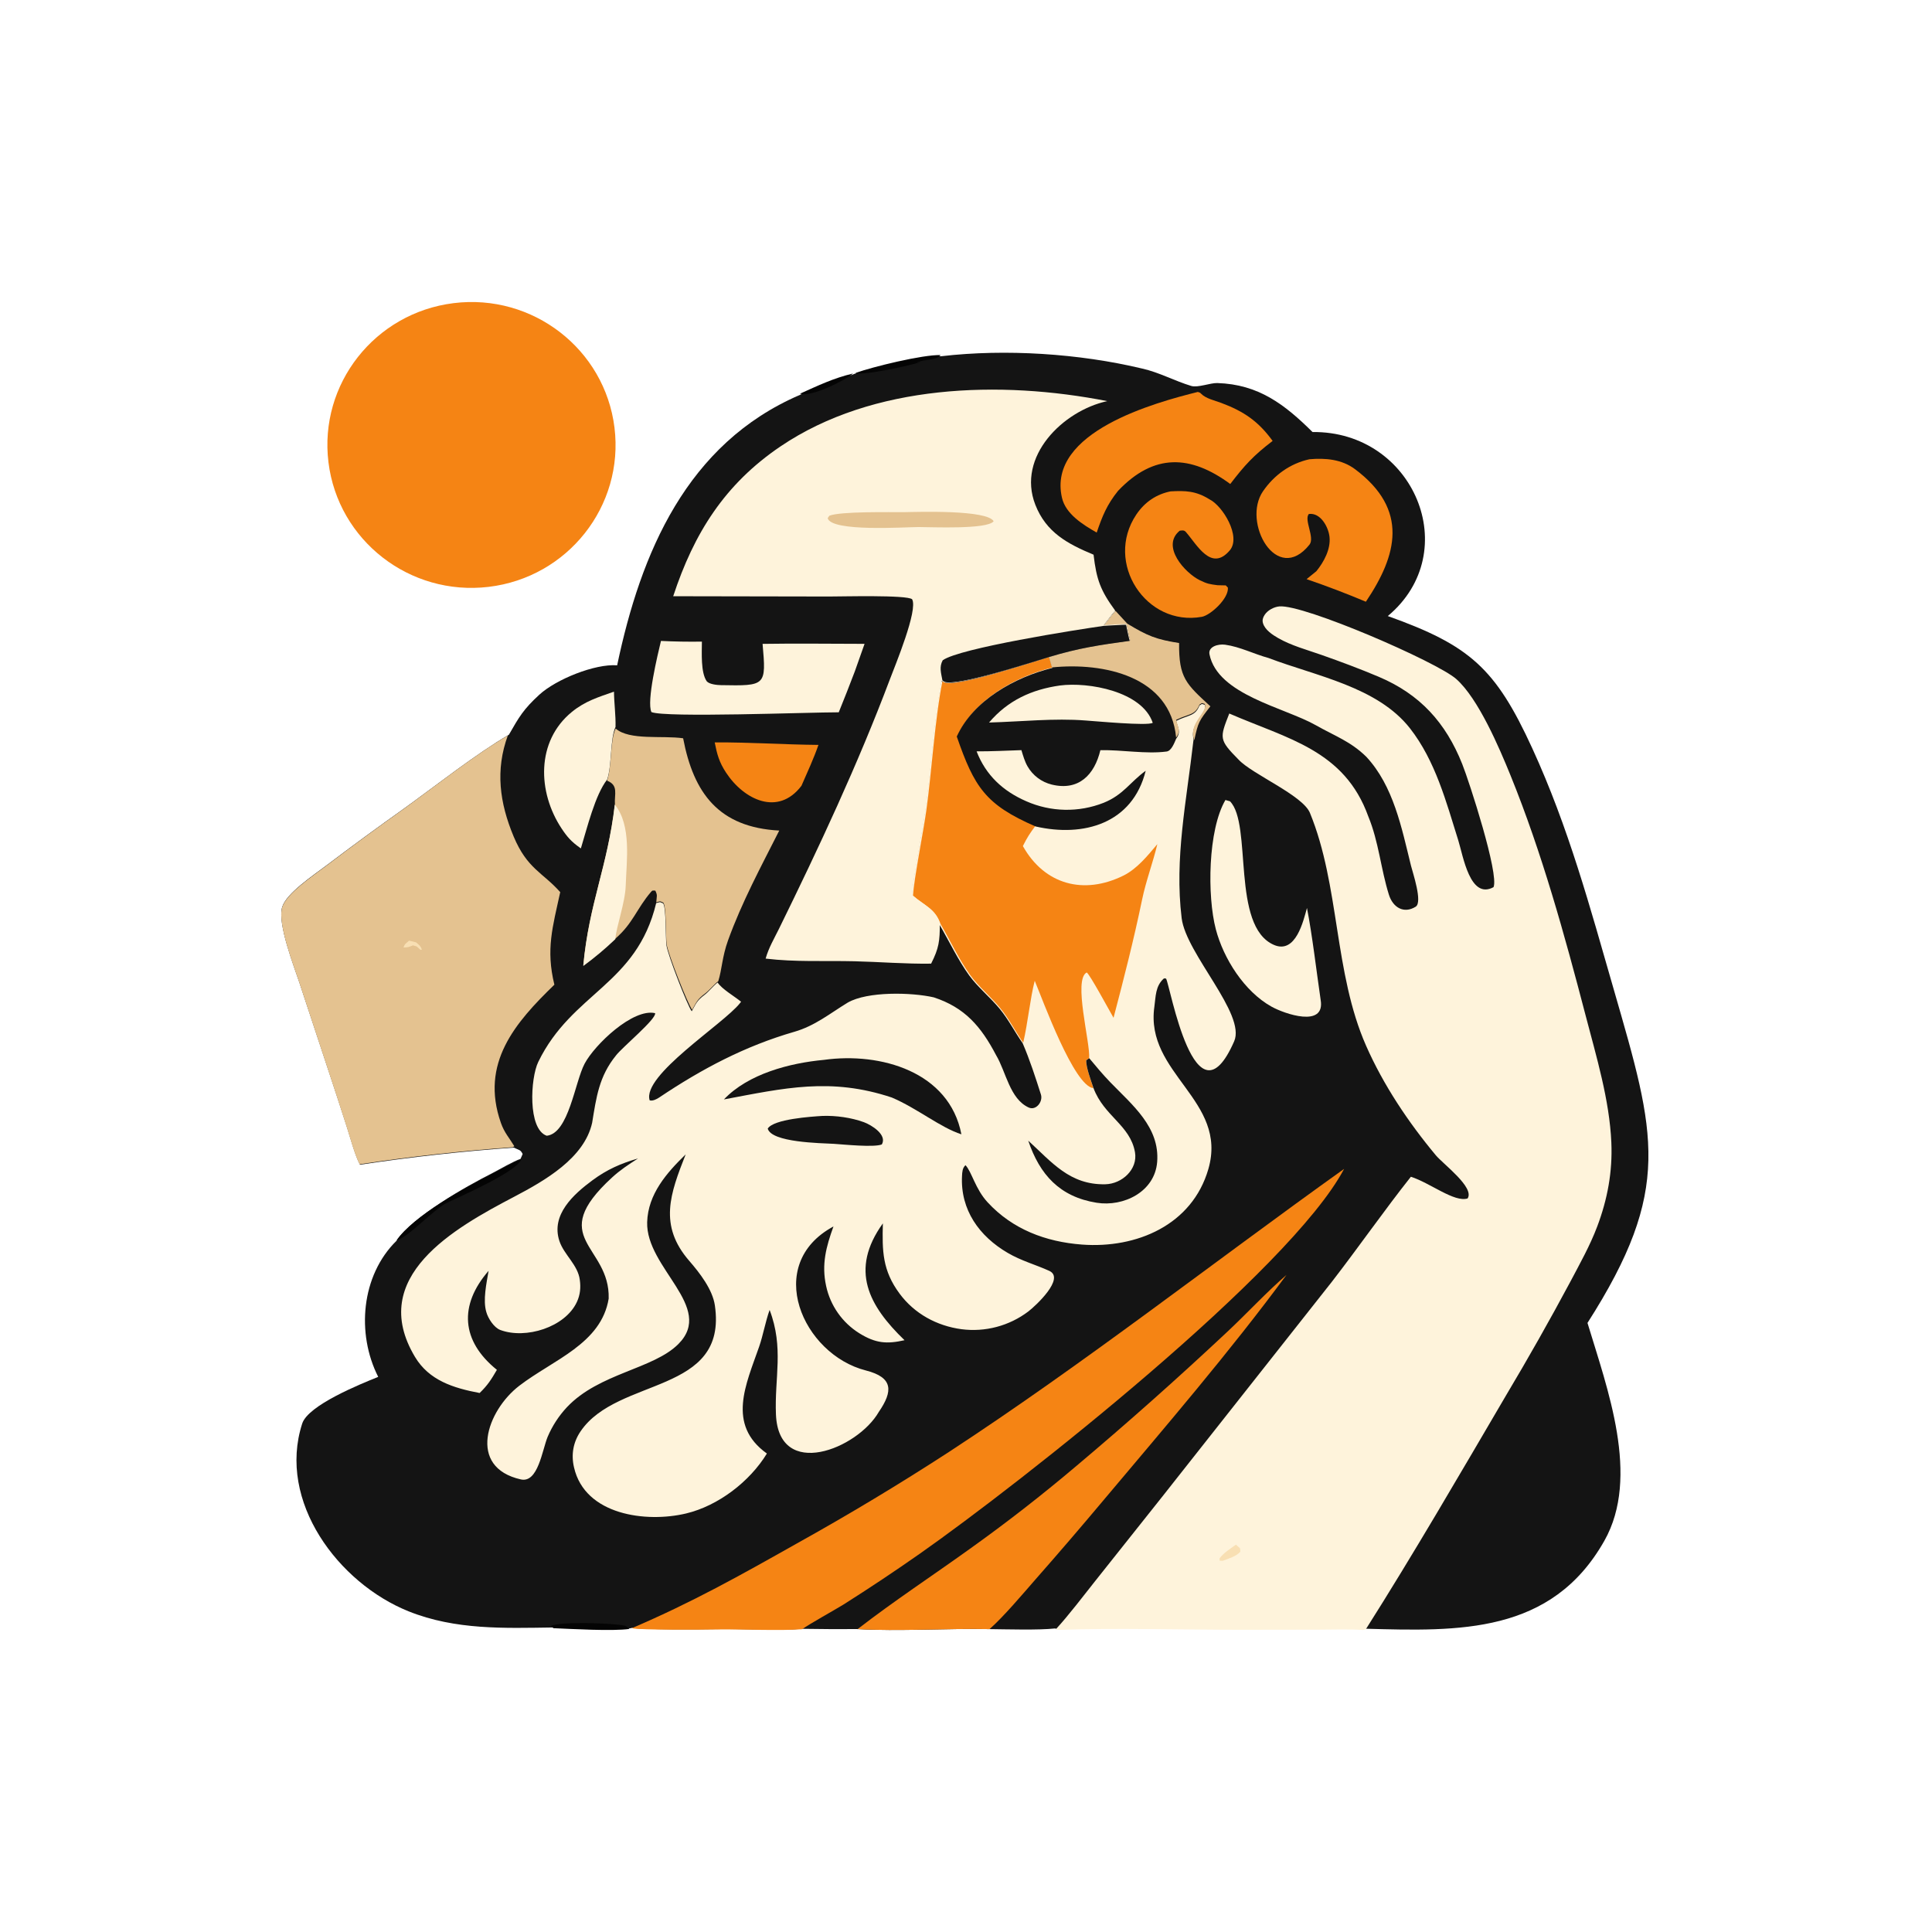
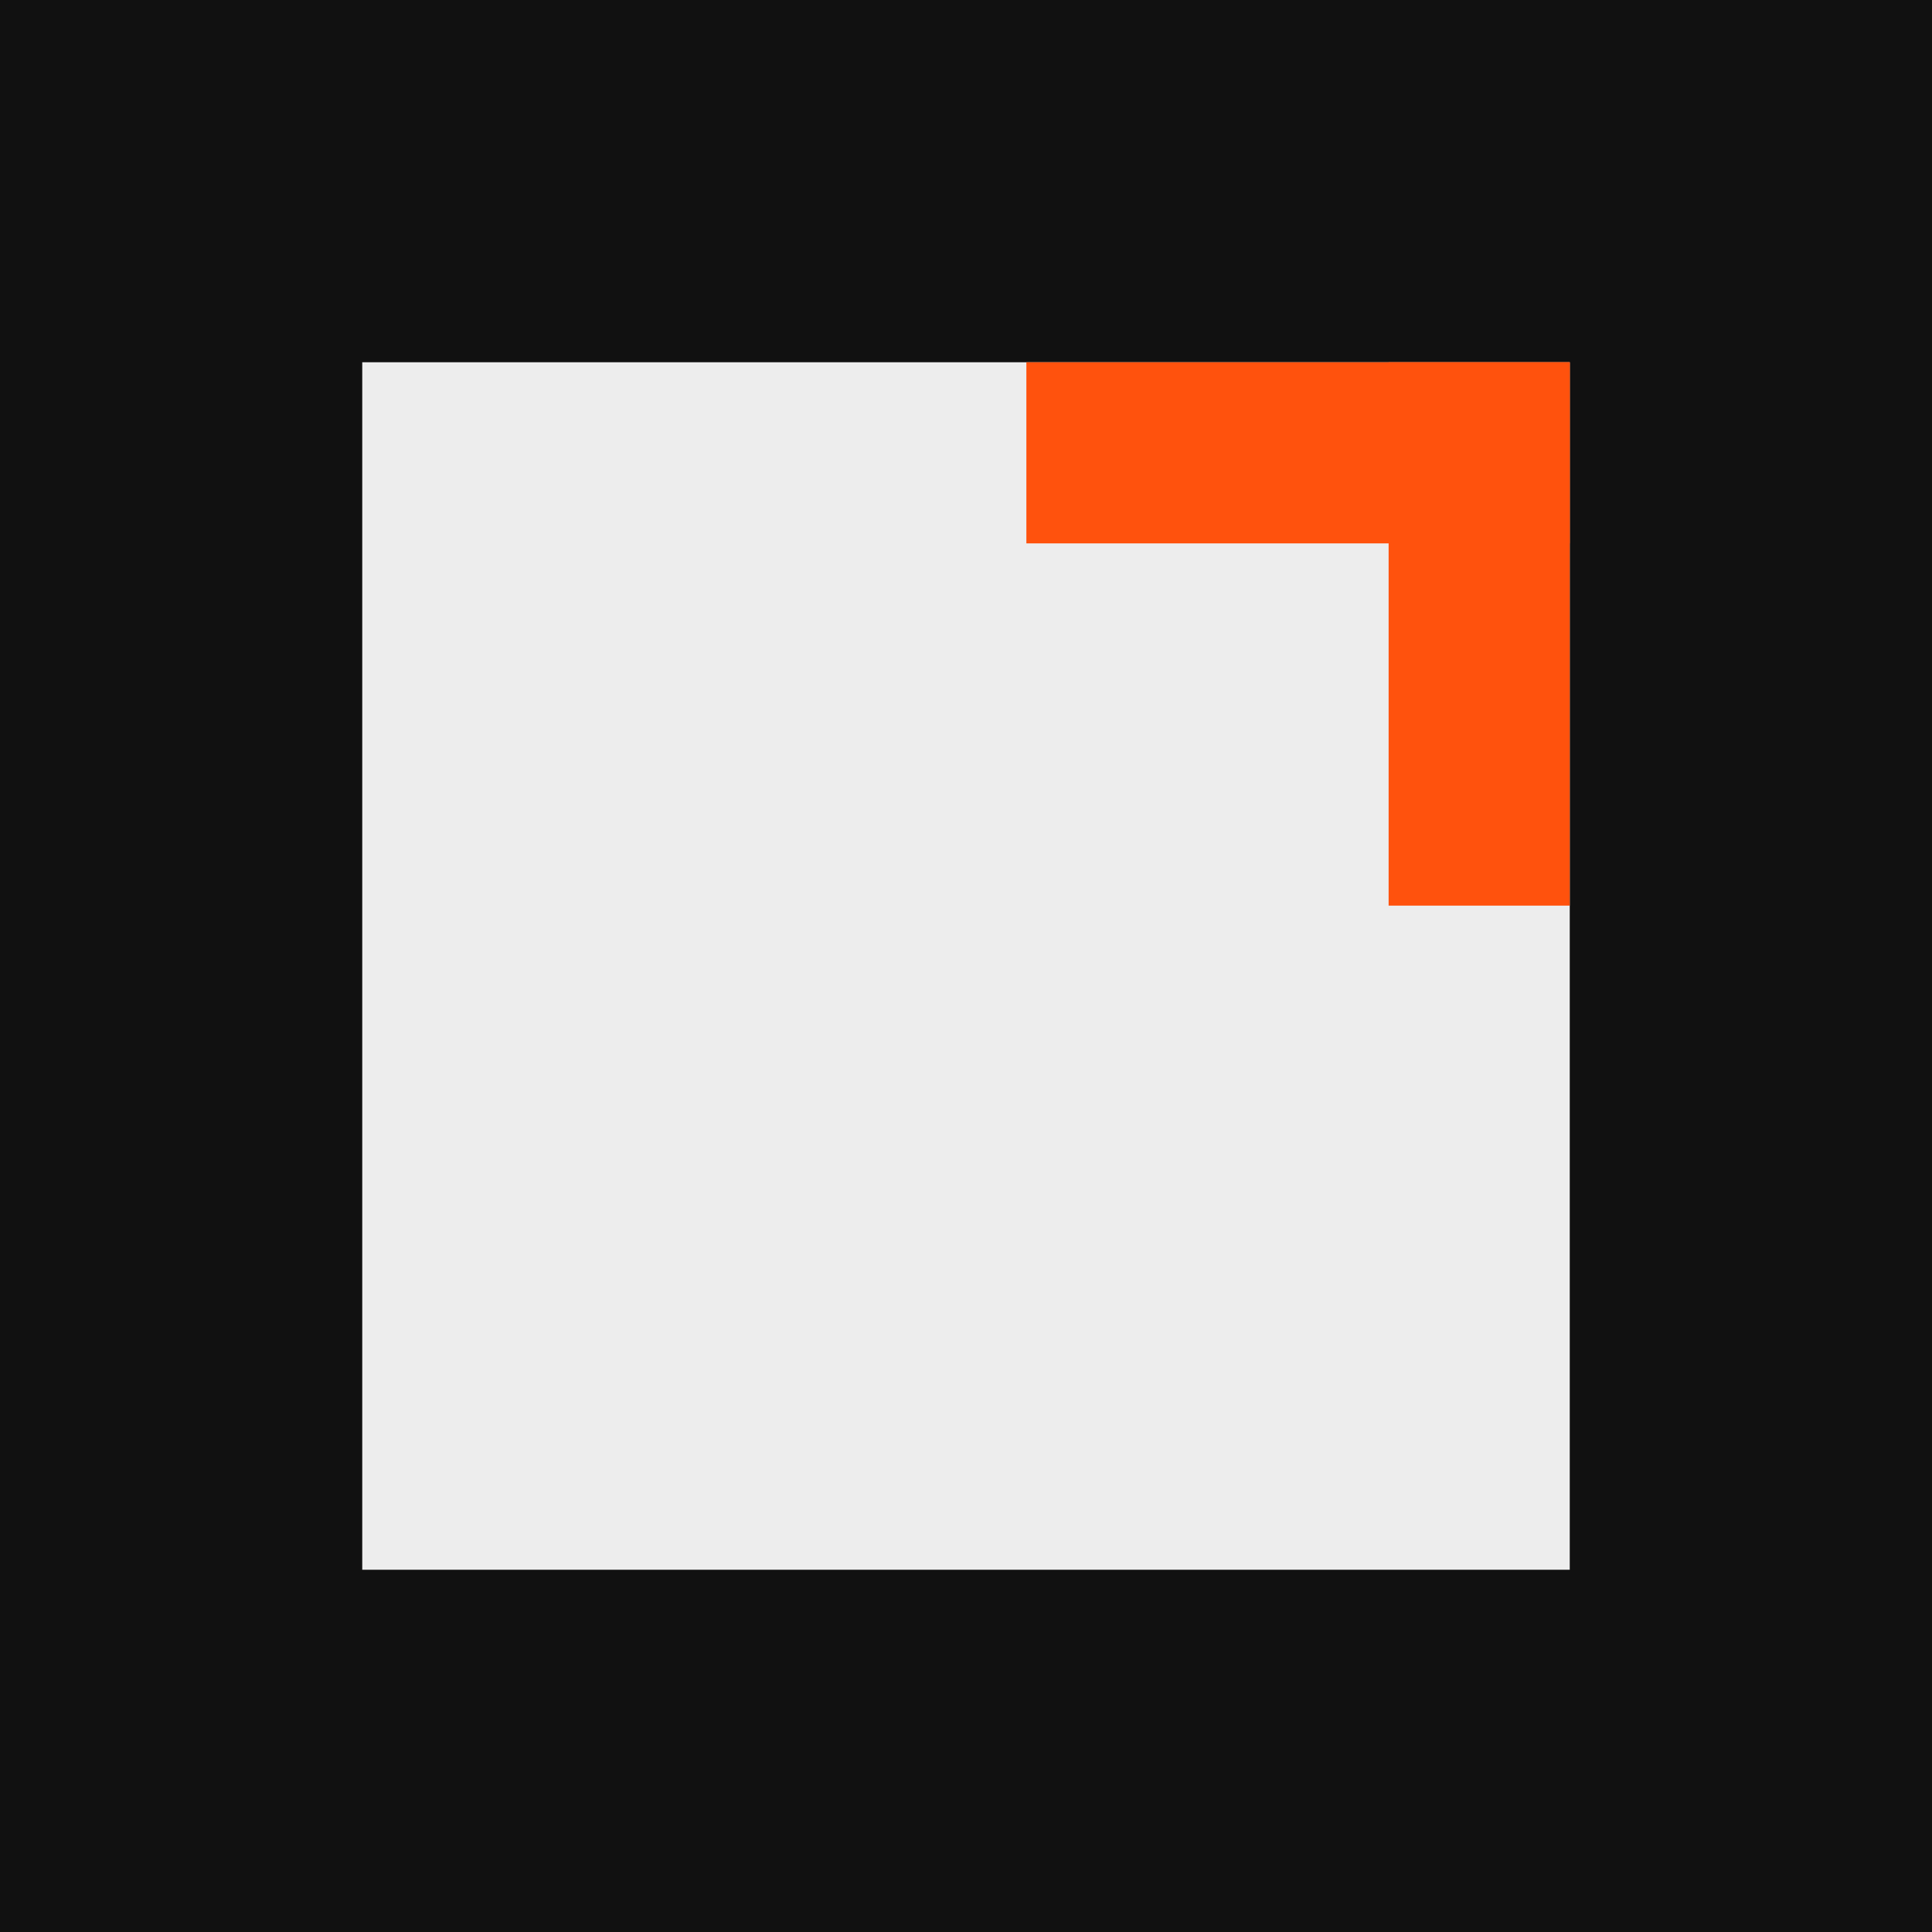
- <svg xmlns="http://www.w3.org/2000/svg" width="838" height="838" viewBox="0 0 838 838" fill="none">
-   <path d="M408.385 154.498C436.176 151.284 468.039 153.32 495.346 159.847C502.72 161.48 509.54 165.246 516.709 167.403C519.532 168.252 524.964 166.052 528.009 166.147C545.865 166.706 557.223 175.411 569.311 187.397C613.144 186.906 635.359 239.285 601.955 267.214C637.546 279.923 648.694 289.846 664.602 324.535C680.382 358.946 689.652 393.386 700.024 429.378C718.056 491.945 725.68 515.745 688.567 573.815C697.136 602.229 711.575 640.507 695.9 668.286C672.968 708.903 632.628 707.567 592.423 706.459L591.134 706.692C585.703 706.29 577.443 706.546 571.714 706.558L537.792 706.61C512.585 706.593 483.253 705.788 458.536 706.651L457.673 706.336C450.258 707.129 436.87 706.704 428.989 706.622C411.004 706.255 389.484 707.643 371.725 706.61C363.858 706.663 355.991 706.622 348.125 706.494C338.775 707.293 320.549 706.406 310.494 706.622C304.315 706.756 278.372 706.89 274.192 706.085L273.538 706.237C266.06 707.217 247.99 706.243 239.753 705.922C218.808 706.202 197.583 707.065 177.23 698.91C146.769 686.701 120.188 651.241 131.076 617.477C133.651 609.497 156.076 600.438 164.049 597.218C154.52 578.47 156.622 553.235 171.991 538.174C179.233 527.44 202.113 514.648 213.671 508.768C216.554 507.298 222.847 503.6 225.772 502.666C226.075 502.077 226.424 501.179 226.693 500.543C225.732 498.624 225.341 498.98 222.867 497.772C200.534 499.37 178.272 501.844 156.132 505.186C153.966 500.98 151.997 493.59 150.482 488.87C147.699 480.196 144.869 471.534 141.994 462.891L129.889 426.262C127.554 419.178 120.253 400.607 122.386 393.456C124.182 387.432 136.004 379.597 141.586 375.371C152.65 366.995 163.843 358.79 175.16 350.76C188.863 340.897 206.464 327.008 220.73 318.688C225.177 310.927 227.036 307.662 233.897 301.354C241.176 294.662 258.057 287.839 267.687 288.58C277.916 239.859 297.816 192.444 346.941 171.294C354.874 167.719 361.208 164.595 369.705 162.547C369.964 162.378 371 162.033 371.337 161.908C378.827 159.345 400.515 154.303 408.385 154.498Z" fill="#141414" />
-   <path d="M533.196 309.486C558.502 320.482 583.156 325.348 593.505 354.158C598.031 365.094 598.921 376.889 602.435 388.089C604.169 393.605 608.904 396.494 614.058 393.275C617.153 391.341 612.726 378.384 612.005 375.464C607.973 359.137 604.43 340.911 592.609 328.224C585.762 321.534 579.101 319.309 570.753 314.573C557.158 306.857 528.17 301.428 524.609 283.809C523.94 280.486 528.373 279.221 531.381 279.637C537.838 280.53 543.923 283.692 550.218 285.404C570.625 293.203 597.432 297.835 611.592 315.928C622.569 329.954 627.287 347.795 632.517 364.48C634.629 371.218 637.596 390.376 647.817 384.798C650.26 379.125 637.386 339.306 634.239 331.401C627.095 313.454 615.92 301.127 598.031 293.559C589.893 290.117 581.469 286.978 573.138 284.047C566.908 281.856 560.107 280.044 554.371 276.748C551.928 275.346 548.711 273.232 547.833 270.354C547.42 268.996 547.769 267.892 548.508 266.738C549.805 264.699 552.539 263.254 554.895 263.03C565.454 262.021 623.261 287.089 631.65 294.523C641.237 303.019 650.301 324.315 655.211 336.392C668.789 369.809 678.643 405.534 687.742 440.398C692.401 458.267 698.114 477.041 698.917 495.557C699.47 508.24 697.247 520.17 692.774 532.035C689.661 540.286 685.258 548.116 681.151 555.9C672.192 572.64 662.843 589.171 653.111 605.474C633.657 638.664 612.877 674.435 592.377 706.766L591.091 707C585.675 706.597 577.438 706.854 571.725 706.866L537.896 706.918C512.759 706.901 483.509 706.095 458.861 706.959L458 706.644C463.608 700.571 469.891 692.221 475.179 685.588L504.039 649.28L577.821 555.8C589.096 541.226 600.841 524.415 611.964 510.412C620.358 513.098 630.789 521.629 636.566 519.825C639.742 515.072 625.972 504.924 622.784 501.099C610.87 486.805 600.061 470.665 592.528 453.567C578.543 421.831 581.161 384.197 568.182 352.594C565.035 344.933 543.173 335.863 537.228 329.482C528.653 320.808 529.007 320.177 533.196 309.486Z" fill="#FEF3DB" />
-   <path d="M536.077 670C538.137 671.946 537.809 670.87 538 673.022C536.238 675.065 533.407 675.812 530.863 676.811C530.069 677.114 529.938 676.972 529.012 676.927L529 675.883C530.917 673.441 533.575 671.804 536.077 670Z" fill="#F8DFB3" />
-   <path d="M155.976 505C153.82 500.805 151.86 493.434 150.352 488.728C147.581 480.077 144.765 471.438 141.903 462.817L129.853 426.286C127.529 419.221 120.261 400.7 122.384 393.568C124.172 387.56 135.94 379.746 141.496 375.531C152.51 367.177 163.651 358.995 174.918 350.986C188.557 341.149 206.078 327.298 220.279 319C214.79 333.989 216.675 348.211 222.798 362.84C228.688 376.914 235.456 378.435 243 386.963C239.714 402.042 236.708 411.759 240.462 427.11C223.528 443.506 208.133 461.134 217.277 487.087C218.773 491.334 220.878 493.516 223.094 497.187L222.406 497.606C200.175 499.2 178.015 501.666 155.976 505Z" fill="#E4C290" />
-   <path d="M177.447 408C178.521 408.225 179.435 408.48 180.489 408.76C181.951 410.042 182.353 410.178 183 411.874L182.393 412L180.727 410.506L179.13 410.043C177.243 410.775 177.119 410.956 175 410.966C175.555 409.357 175.977 409.322 177.447 408Z" fill="#F8DFB3" />
-   <path d="M274 706.25C300.402 694.946 320.987 683.366 345.692 669.44C368.089 656.985 390.055 643.771 411.546 629.815C470.419 591.324 525.831 547.833 583 507C559.689 551.115 442.737 643.199 398.986 673.901C388.128 681.51 377.09 688.861 365.886 695.95C362.083 698.309 350.875 704.487 347.97 706.659C338.616 707.459 320.381 706.571 310.321 706.787C304.138 706.922 278.182 707.056 274 706.25Z" fill="#F58414" />
-   <path d="M372 706.611C387.95 694.276 404.465 683.456 420.72 671.774C436.526 660.488 451.861 648.561 466.688 636.011C489.034 617.193 510.872 597.781 532.186 577.804C540.369 570.168 549.811 560.013 558 553C533.352 586.437 505.365 618.936 478.636 650.724C468.961 662.266 459.146 673.698 449.191 685.007C443.742 691.25 435.256 701.312 429.212 706.622C411.243 706.255 389.743 707.642 372 706.611Z" fill="#F58414" />
-   <path d="M172 538C179.272 527.42 202.244 514.81 213.85 509.014C216.745 507.565 223.063 503.92 226 503C224.056 508.284 199.792 518.899 194.028 521.63C188.109 524.436 176.98 536.85 172 538Z" fill="#040404" />
-   <path d="M240.029 706.218L239 705.233C242.508 703.281 265.623 703.959 270.945 705.122C271.662 705.282 272.391 706.033 273 706.55C265.703 707.585 248.068 706.557 240.029 706.218Z" fill="#040404" />
-   <path d="M371 161.797C378.48 159.101 400.141 153.8 408 154.006C405.646 156.561 401.906 155.461 397.452 157.309L399.529 156.971C394.886 158.51 374.75 163.003 371 161.797Z" fill="#040404" />
-   <path d="M347 170.755C355.015 167.176 361.415 164.05 370 162C366.553 164.969 351.853 172.444 347 170.755Z" fill="#040404" />
-   <path d="M483.651 265L488.696 270.544C497.358 275.85 501.167 277.46 511.054 279.004C510.902 294.211 514.046 296.845 524.551 306.638C519.617 313.062 519.284 313.506 517.622 321.369C514.682 347.318 509.362 372.298 512.541 398.25C514.431 413.696 540.505 439.805 535.319 451.655C518.339 490.486 507.525 427.201 505.763 424.446L504.871 424.374C501.091 427.671 501.33 432.253 500.7 436.699C496.582 465.74 532.741 477.207 524.126 507.065C517.091 531.42 492.896 541.592 469.313 539.832C453.529 538.648 439.157 533.186 428.383 521.504C423.028 515.727 421.494 508.231 418.776 505.398C417.435 506.61 417.365 508.382 417.271 510.09C416.525 524.809 424.778 536.235 437.08 543.429C443.082 546.938 449.114 548.5 455.116 551.234C462.121 554.423 449.248 566.391 446.016 568.856C437.739 575.117 427.327 577.874 417.038 576.54C406.329 575.1 396.651 569.824 390.205 561.127C382.716 551.024 382.628 542.589 382.941 530.639C368.351 550.925 376.9 566.408 392.333 581.314C384.74 583.016 379.873 582.748 372.703 578.283C365.344 573.683 360.162 566.303 358.336 557.821C356.261 548.389 358.338 540.77 361.516 531.974C330.971 548.424 348.123 587.464 375.589 594.442C387.487 597.467 387.353 603.425 381.183 612.408C371.96 628.485 337.758 642.202 336.564 613.504C335.9 597.525 340.083 584.642 333.817 568.18C331.934 573.508 331.024 579.081 329.253 584.176C323.634 600.347 315.08 617.888 332.636 630.467C325.199 642.657 311.508 653.144 297.597 656.461C280.28 660.594 253.704 657.195 248.982 636.489C247.675 630.94 248.605 625.582 251.822 620.843C267.949 597.077 315.74 604.964 310.071 566.192C309.063 559.296 303.49 552.109 298.981 546.92C285.56 531.472 290.704 517.756 297.407 500.717C289.165 508.709 281.068 517.966 280.705 530.103C280.109 550.004 310.2 566.939 294.27 582.946C283.361 593.911 259.896 595.526 245.898 610.373C242.382 614.133 239.553 618.482 237.54 623.221C235.178 628.934 233.38 643.374 225.92 641.695C202.524 636.425 211.14 611.872 225.258 601.052C240.008 589.743 260.797 582.87 264.013 563.266C264.666 540.013 236.489 537.331 265.465 510.743C269.019 507.484 272.419 505.252 276.743 502.477C269.288 504.646 263.332 507.24 256.957 511.956C248.785 518.001 238.855 526.902 242.647 538.305C244.627 544.256 250.707 548.675 251.493 555.186C251.944 558.433 251.689 561.564 250.231 564.712C245.116 575.753 227.987 580.976 217.012 576.878C214.244 575.846 211.681 571.794 210.947 569.125C209.382 563.925 211.017 556.696 211.917 551.223C198.935 566.169 200.043 581.675 215.525 594.162C213.112 598.312 211.583 600.784 208.038 604.212C196.629 602.049 186.116 598.767 179.995 588.548C159.182 553.805 197.225 532.627 222.886 519.161C236.341 512.101 253.437 502.349 256.84 487.017C258.658 475.918 259.8 466.9 267.191 457.792C269.804 454.325 284.866 441.887 284.141 439.451C274.491 437.286 257.957 453.101 253.576 461.367C249.329 469.378 246.714 491.605 237.149 492.625C228.855 489.81 230.05 467.635 233.472 460.601C248.166 430.402 276.069 427.26 284.615 391.715C286.743 391.194 285.767 391.086 287.659 391.849C289.011 394.024 288.625 406.524 289.078 410.026C289.618 414.205 298.279 436.421 300.04 438.63C301.957 435.256 302.133 434.131 305.629 431.491C307.453 430.113 309.498 427.468 311.263 426.152C313.079 428.987 318.401 432.022 321.443 434.498L320.929 435.158C313.723 444.225 278.347 466.451 281.794 477.265C283.055 477.667 284.82 476.781 285.906 476.052C304.404 463.644 323.052 453.751 344.559 447.53C353.498 444.945 359.87 439.654 367.683 434.887C376.271 429.926 395.436 430.41 405.016 432.601C418.496 437.007 425.531 445.246 432.035 457.641C436.363 464.839 437.955 476.641 446.209 480.389C449.388 481.829 452.479 477.824 451.493 474.723C449.172 467.402 446.605 459.512 443.56 452.456C440.131 447.601 437.506 442.309 433.627 437.591C429.596 432.688 424.026 428.11 420.398 423.102C415.463 416.28 411.742 408.288 407.449 400.956C405.25 394.421 400.805 393.293 395.403 388.654C395.923 380.83 399.942 360.927 401.231 351.705C403.581 334.928 405.005 311.477 408.294 295.506C408.498 295.72 408.749 295.885 409.006 296.031C413.637 298.651 448.104 287.13 454.906 285.096C467.569 281.17 476.989 279.75 489.938 277.946C489.326 275.701 488.848 273.133 488.364 270.834C487.582 270.649 480.372 271.225 478.698 271.263C480.442 269.189 481.592 267.314 483.651 265Z" fill="#FEF3DB" />
-   <path d="M408.8 295.404C409.003 295.618 409.252 295.783 409.507 295.928C414.106 298.548 448.331 287.032 455.085 285L456.376 289.551C440.425 293.509 422.4 303.503 415.334 319.207C422.846 341.029 427.601 348.689 449.194 358.104C446.559 361.69 445.661 363.019 443.668 366.976C453.092 383.8 470.155 388.261 487.277 379.786C493.225 376.842 497.783 371.142 502 366.14C500.054 374.25 497.059 382.094 495.38 390.216C491.8 407.527 487.485 424.376 482.996 441.464C481.218 438.413 472.64 422.481 471.354 421.811C465.406 424.896 472.953 452.243 472.426 458.996L471.123 459.912C471.001 462.954 473.231 468.854 474.274 472C465.817 471.079 452.333 433.828 448.812 425.408C446.895 432.695 445.829 443.617 443.819 452.268C440.413 447.415 437.807 442.126 433.955 437.41C429.953 432.511 424.421 427.935 420.819 422.93C415.919 416.112 412.223 408.124 407.961 400.796C405.777 394.265 401.363 393.138 396 388.501C396.516 380.681 400.506 360.79 401.786 351.572C404.12 334.805 405.534 311.366 408.8 295.404Z" fill="#F58414" />
-   <path d="M483.979 265L489.039 270.559C497.727 275.878 501.547 277.492 511.463 279.04C511.311 294.286 514.464 296.927 525 306.745C520.051 313.185 519.717 313.63 518.05 321.514C515.113 314.339 524.105 309.274 522.531 305.682L521.332 305.325L520.291 305.991C518.337 310.778 515.722 309.914 510.17 312.681C510.808 315.546 512.41 317.478 510.164 320.407C509.31 322.374 508.087 325.696 506.01 325.971C497.107 327.154 486.611 325.191 477.286 325.387C474.759 335.995 467.944 343.18 456.197 340.306C451.739 339.215 447.925 336.337 445.661 332.35C444.485 330.296 443.718 327.659 443.034 325.372C436.821 325.579 429.748 325.934 423.594 325.896C427.619 336.262 435.013 343.129 445.146 347.543C455.793 352.245 467.885 352.485 478.708 348.209C487.29 344.743 490.145 339.232 496.943 334.321C491.245 357.274 469.95 363.236 449.2 358.48C427.391 349.035 422.588 341.352 415 319.462C422.137 303.708 440.343 293.684 456.454 289.713L455.149 285.148C467.85 281.211 477.298 279.788 490.285 277.979C489.671 275.729 489.191 273.154 488.706 270.849C487.922 270.663 480.691 271.241 479.012 271.279C480.761 269.2 481.914 267.32 483.979 265Z" fill="#141414" />
-   <path d="M483.891 265L488.962 270.508C497.668 275.779 501.497 277.379 511.434 278.912C511.281 294.02 514.441 296.636 525 306.365C520.04 312.747 519.706 313.188 518.035 321C515.092 313.891 524.103 308.871 522.526 305.312L521.324 304.958L520.281 305.619C518.322 310.362 515.702 309.506 510.138 312.247C510.777 315.087 512.384 317.001 510.132 319.903C507.658 293.281 478.662 287.212 456.307 289.488L455 284.965C467.728 281.064 477.196 279.654 490.211 277.861C489.595 275.631 489.115 273.08 488.628 270.796C487.843 270.612 480.596 271.184 478.914 271.222C480.667 269.162 481.822 267.299 483.891 265Z" fill="#E4C290" />
-   <path d="M459.76 297.329C472.113 295.717 495.389 299.857 500 313.522C497.706 314.933 475.29 312.796 470.895 312.516C457.268 311.436 442.879 313.019 429 313.394C437.163 303.767 447.555 299.057 459.76 297.329Z" fill="#FEF3DB" />
-   <path d="M472.455 459C475.456 462.627 478.435 466.164 481.68 469.528C491.108 479.266 503.113 488.9 501.917 504.001C500.895 516.911 487.392 523.564 475.654 521.687C459.683 519.131 450.964 509.509 446 494.762C456.223 504.082 463.985 514.006 479.404 513.675C486.719 513.524 493.592 507.156 492.292 499.759C490.231 488.022 478.841 484.124 474.307 471.969C473.262 468.831 471.027 462.947 471.149 459.913L472.455 459Z" fill="#141414" />
-   <path d="M357.409 459.713C381.956 456.297 411.763 464.852 417 492C407.929 489.106 397.82 480.72 386.838 476.053C360.295 467.21 340.214 471.958 314 476.873C324.54 465.761 342.545 461.084 357.409 459.713Z" fill="#141414" />
-   <path d="M356.764 484.026C362.625 483.832 369.173 484.737 374.696 486.741C378.015 487.947 384.93 492.233 382.488 496.4C379.028 497.76 366.114 496.423 361.767 496.138C355.846 495.814 334.636 495.563 333 489.53C335.568 485.363 352.032 484.322 356.764 484.026Z" fill="#141414" />
-   <path d="M292 258.614C300.98 231.284 314.341 209.999 338.534 193.631C378.658 166.484 433.959 164.895 480.271 173.982C461.028 178.162 440.9 198.02 449.069 218.933C453.779 230.993 463.13 235.923 474.332 240.596C475.595 251.432 477.348 256.15 483.723 264.862C481.668 267.171 480.521 269.041 478.78 271.11C480.451 271.073 487.648 270.497 488.428 270.682C488.911 272.976 489.389 275.538 490 277.778C477.074 279.578 467.671 280.994 455.031 284.912C448.242 286.941 413.837 298.436 409.214 295.821C408.958 295.676 408.708 295.511 408.504 295.298C405.22 311.232 403.799 334.63 401.453 351.368C400.166 360.569 396.155 380.427 395.636 388.233C401.028 392.861 405.465 393.987 407.66 400.506C407.642 408.192 407.281 411.233 403.869 417.98C392.857 418.15 381.588 417.203 370.588 416.944C357.611 416.638 345.026 417.35 332.09 415.789C333.433 411.05 335.711 407.286 337.857 402.914C355.216 367.55 372.062 331.594 385.964 294.72C388.293 288.543 398.291 264.532 395.622 259.92C393.293 257.974 365.178 258.748 359.606 258.736L292 258.614Z" fill="#FEF3DB" />
-   <path d="M478.817 271.454C480.483 271.417 487.656 270.855 488.433 271.036C488.915 273.279 489.391 275.785 490 277.976C477.117 279.736 467.745 281.122 455.147 284.954C448.381 286.938 414.09 298.181 409.483 295.624C409.227 295.482 408.978 295.32 408.775 295.112C408.177 291.822 407.324 289.308 408.897 286.397C416.127 281.122 467.316 273.074 478.817 271.454Z" fill="#141414" />
-   <path d="M392.506 222.145C398.408 222.039 428.062 221.065 431 226.08C428.327 229.732 403.86 228.606 398.472 228.602C392.525 228.616 360.566 230.81 359 224.746L359.713 223.704C364.597 221.741 386 222.206 392.506 222.145Z" fill="#E4C290" />
-   <path d="M267.031 316C273.073 321.276 287.294 318.908 296.306 320.226C300.855 344.071 311.773 358.867 338 360.257C330.02 376.04 321.818 391.206 315.795 407.855C313.216 414.985 313.164 420.447 311.549 425.599C309.768 426.907 307.703 429.536 305.862 430.905C302.333 433.529 302.156 434.646 300.221 438C298.443 435.804 289.701 413.727 289.156 409.573C288.698 406.093 289.087 393.671 287.723 391.509C285.814 390.751 286.799 390.858 284.651 391.376C284.834 388.597 285.288 388.475 284.245 386.311C282.988 386.284 283.056 386.062 282.344 386.895C276.13 394.166 274.551 400.52 266.96 407.089C262.567 411.254 257.904 415.133 253 418.702C255.499 391.708 263.598 375.759 266.718 348.948C266.431 344.392 268.401 340.625 263.325 338.621C265.453 332.31 264.561 321.161 267.031 316Z" fill="#E4C290" />
-   <path d="M266.654 349C274.025 357.988 271.738 373.457 271.406 384.103C271.172 391.607 267.275 402.022 266.894 407.347C262.522 411.526 257.881 415.419 253 419C255.488 391.911 263.548 375.906 266.654 349Z" fill="#FEF3DB" />
-   <path d="M519.55 170C520.403 170.31 520.421 170.188 520.949 170.743C522.975 172.87 526.835 173.69 529.697 174.76C539.56 178.443 545.852 182.781 552 191.248C543.757 197.523 539.891 201.751 533.621 209.935C516.386 197.238 500.527 196.508 484.952 212.903C480.134 218.891 478.137 223.829 475.693 231C469.725 227.598 462.248 222.96 460.629 215.927C454.022 187.292 501.252 174.572 519.55 170Z" fill="#F58414" />
-   <path d="M567.946 199.203C574.947 198.581 582.023 199.222 587.764 203.527C611.222 221.106 606.041 240.808 592.443 261C583.983 257.441 575.408 254.174 566.727 251.204L570.974 247.754C574.235 243.753 577.245 238.182 576.674 232.874C576.201 228.521 572.759 222.275 567.73 222.939C565.444 225.355 570.414 233.187 567.987 236.23C553.811 254.018 538.567 226.513 547.831 213.07C552.627 206.112 559.487 201.083 567.946 199.203Z" fill="#F58414" />
-   <path d="M286.693 278C292.607 278.289 298.527 278.388 304.447 278.298C304.438 283.101 303.883 291.684 306.546 295.507C307.678 296.829 311.054 297.147 312.635 297.176C332.272 297.534 332.363 297.501 330.769 279.279C345.322 279.043 360.407 279.253 375 279.269L370.759 291.258C368.508 297.185 366.19 303.086 363.805 308.96C350.723 308.944 288.469 311.375 282.548 308.857C280.375 304.172 285.273 283.925 286.693 278Z" fill="#FEF3DB" />
-   <path d="M531.522 347L533.497 347.556C543.296 357.459 533.878 401.733 552.556 409.846C562.068 413.977 565.361 399.314 566.891 393.834C569.188 405.493 571.075 421.725 572.834 433.736C574.902 445.953 557.11 439.758 551.495 436.619C539.704 430.025 530.702 415.812 527.355 403.047C523.575 388.625 523.921 360.007 531.522 347Z" fill="#FEF3DB" />
-   <path d="M507.757 213.127C514.195 212.784 518.686 212.898 524.599 216.575C530.361 219.413 538.481 232.787 533.395 238.746C525.356 248.168 519.206 236.262 514.369 230.749C513.525 229.793 512.606 230.102 511.687 230.203C503.44 236.971 514.034 248.56 520.449 251.693C523.616 253.239 524.691 253.392 528.113 253.838L531.673 253.913L532.597 254.887C533.002 259.648 525.003 266.878 521.304 267.544C497.111 271.902 478.894 244.075 492.852 223.216C496.585 217.646 501.729 214.325 507.757 213.127Z" fill="#F58414" />
-   <path d="M251.95 368L251.505 367.679C247.835 365.063 246.062 363.095 243.591 359.364C233.134 343.58 232.457 321.505 248.05 308.791C253.818 304.09 259.442 302.422 266.314 300C266.372 305.149 267.113 310.198 266.985 315.303C264.59 320.496 265.455 331.716 263.391 338.067C258.099 344.78 254.611 359.351 251.95 368Z" fill="#FEF3DB" />
-   <path d="M310 322.006C324.243 321.91 340.262 322.978 355 323.097C352.977 328.962 350.131 335.105 347.632 340.828C337.487 354.21 322.625 346.864 314.913 335.114C311.947 330.593 311.028 327.227 310 322.006Z" fill="#F58414" />
-   <path d="M196.743 131.486C231.055 127.228 262.33 151.421 266.531 185.471C270.731 219.52 246.258 250.481 211.923 254.555C177.718 258.614 146.653 234.45 142.469 200.53C138.285 166.609 162.56 135.728 196.743 131.486Z" fill="#F58414" />
-   <path d="M224 146C227.263 146.82 228.895 147.879 230 150.909C229.613 152.832 230.145 152.218 228.779 153.117L226.687 152.337C225.5 153.811 226.219 153.333 224.591 154C222.931 151.827 226.315 150.591 224 146Z" fill="#F58414" />
+ <svg xmlns="http://www.w3.org/2000/svg" width="64" height="64" viewBox="0 0 64 64" fill="none">
+   <rect width="64" height="64" fill="#111111" />
+   <rect x="12" y="12" width="40" height="40" fill="#ededed" />
+   <g fill="#ff520d">
+     <path d="M34 12h18v6H34z" />
+     <path d="M46 12h6v18h-6z" />
+   </g>
</svg>
